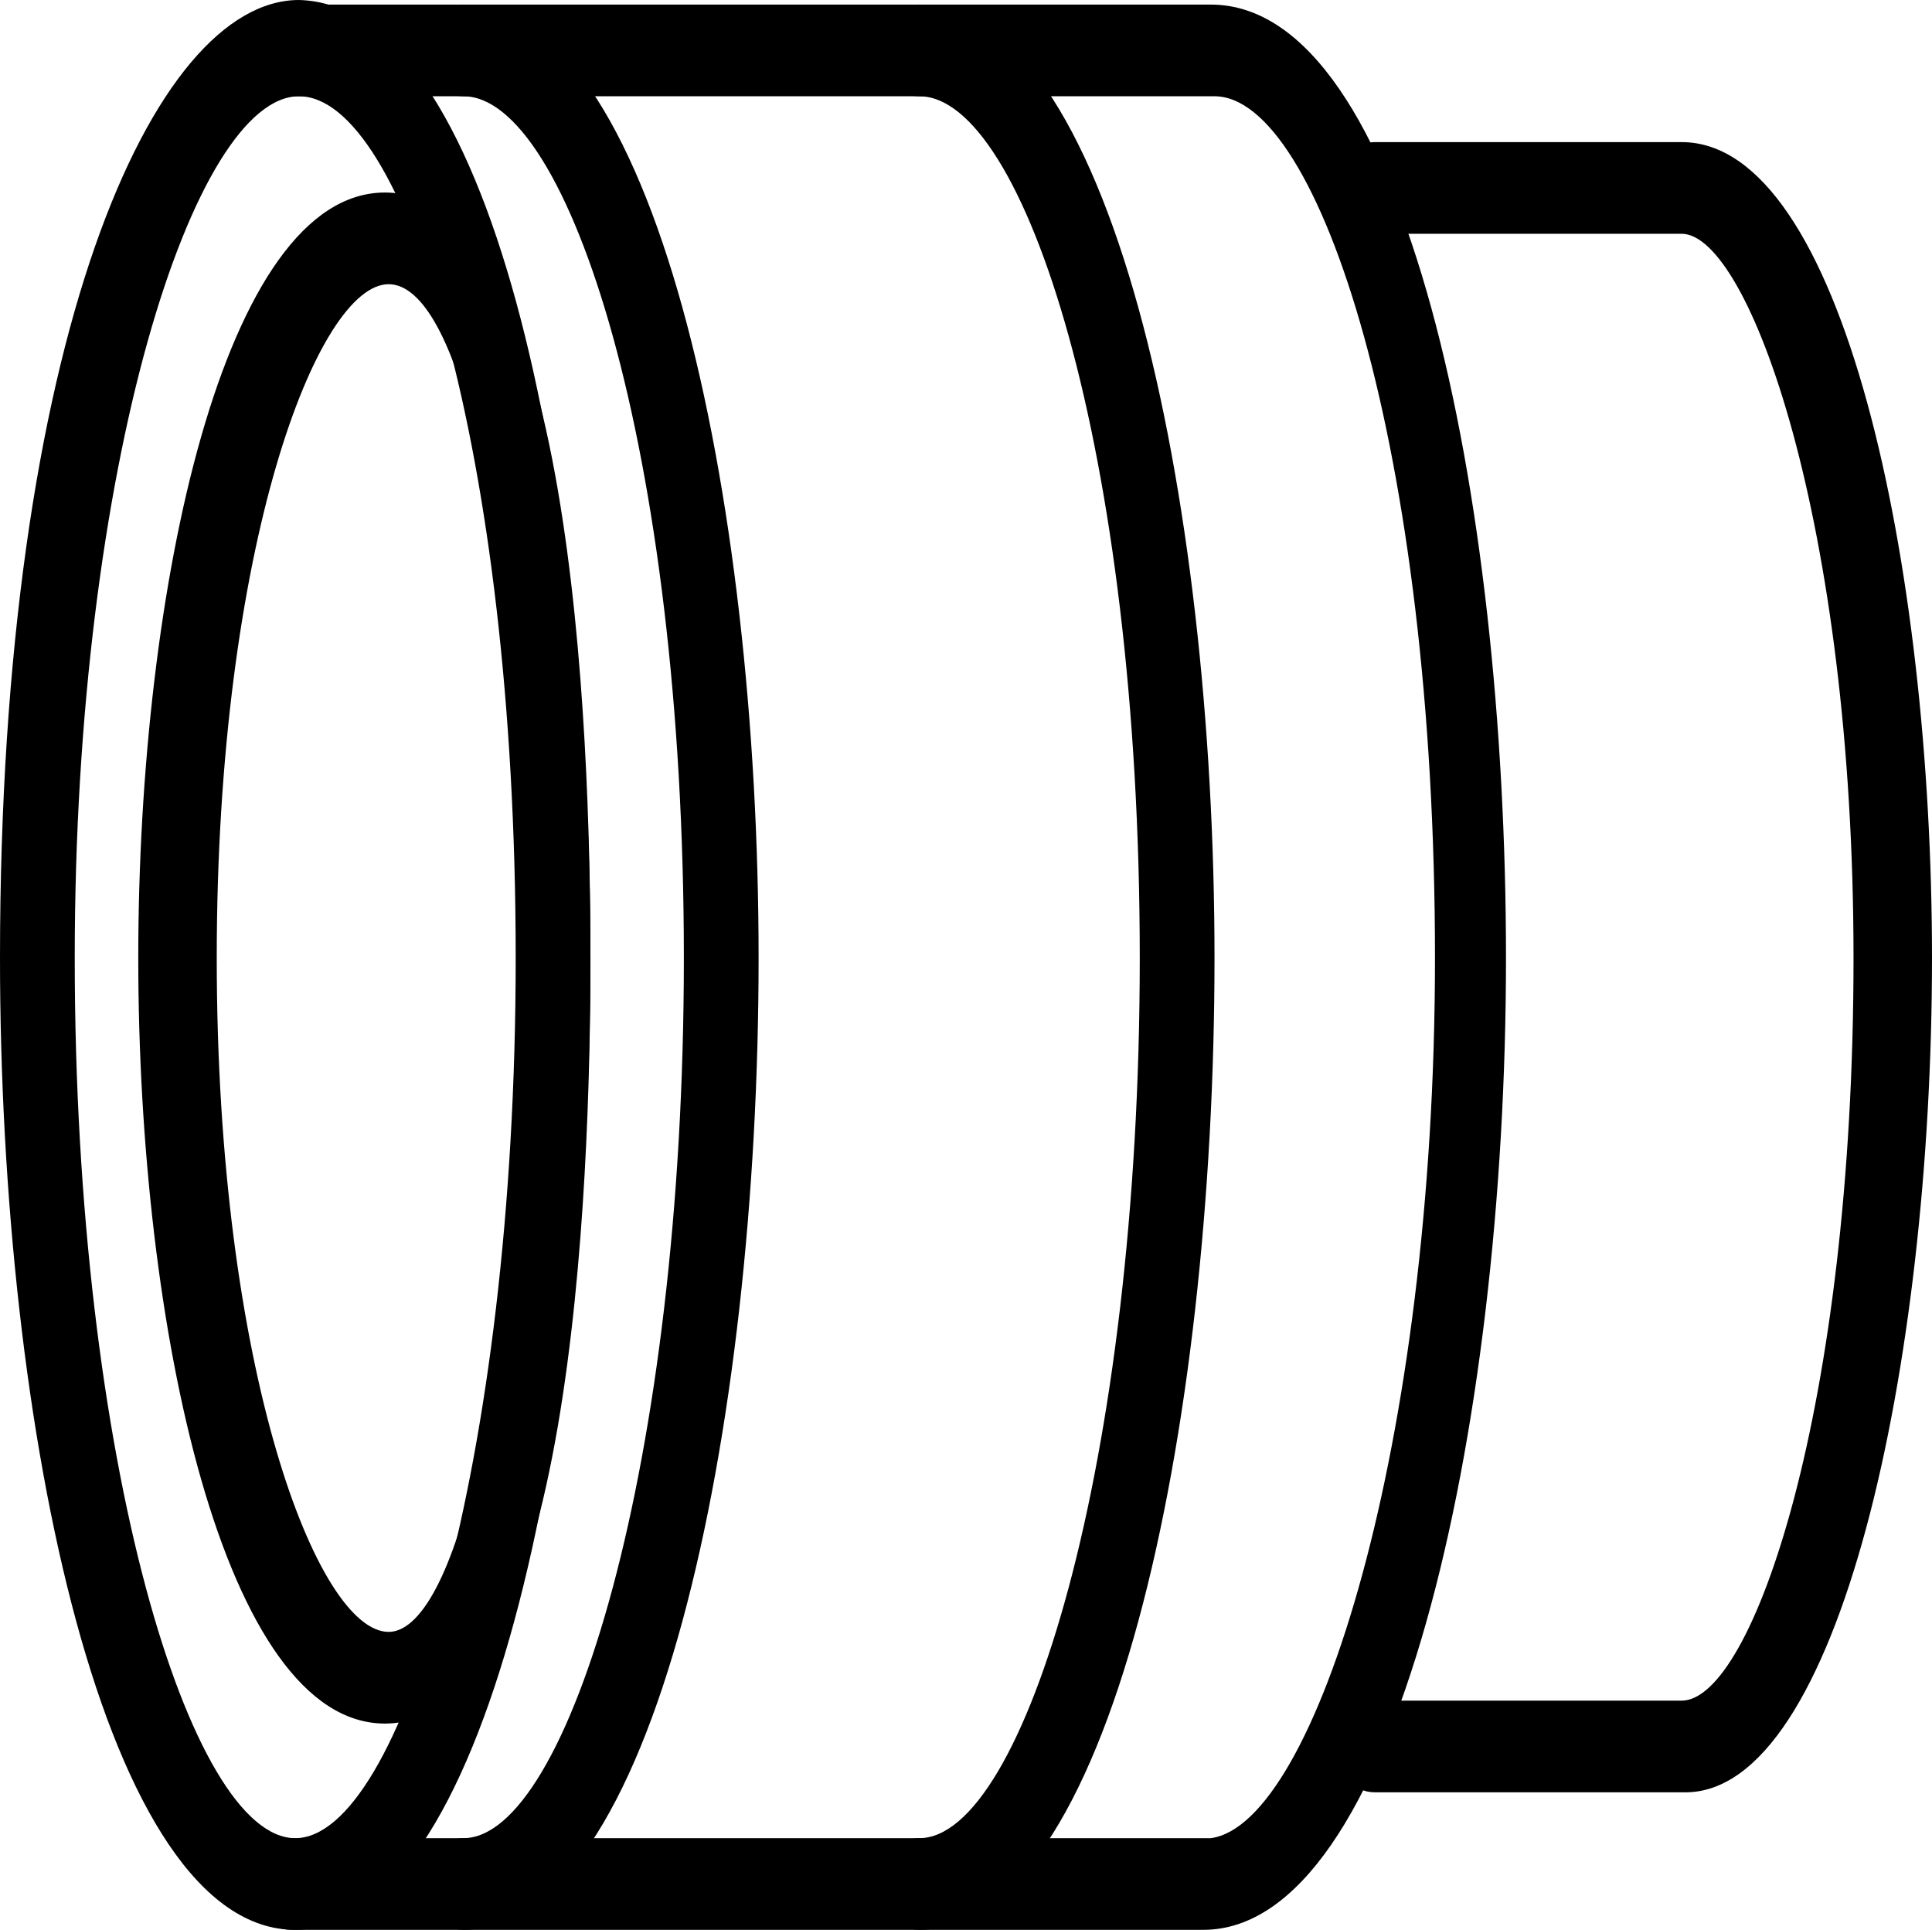
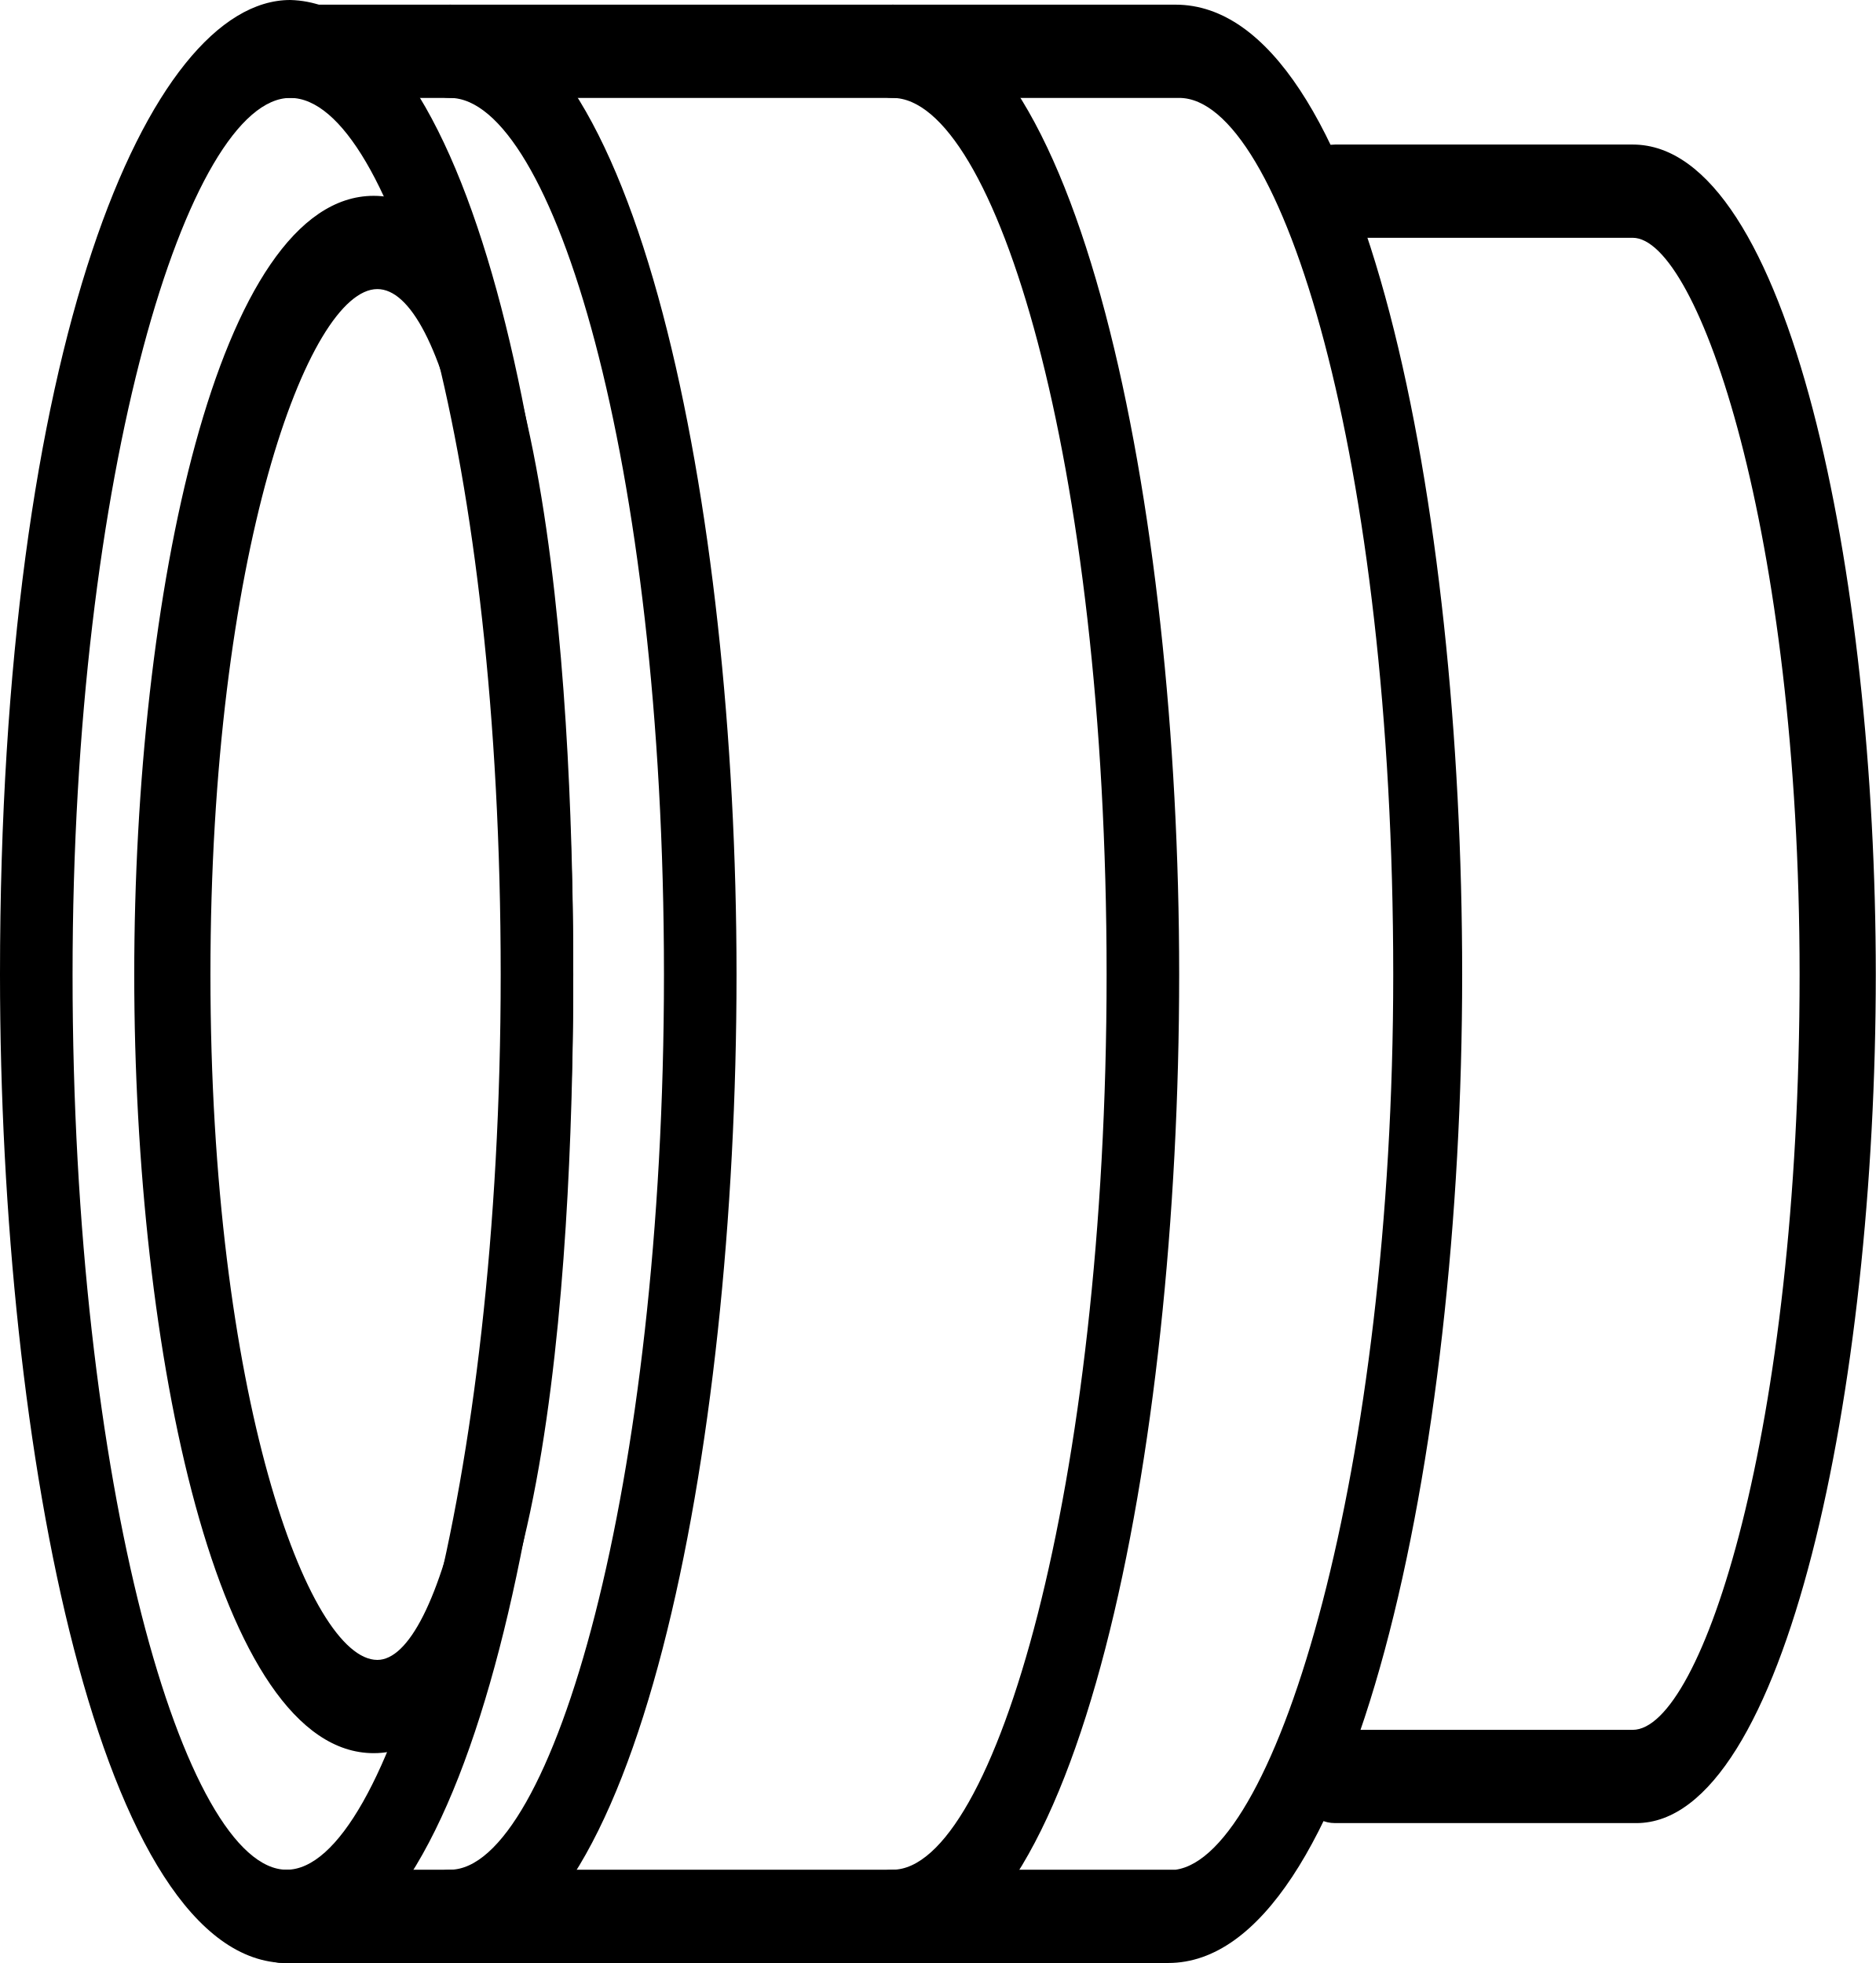
- <svg xmlns="http://www.w3.org/2000/svg" version="1.1" x="0px" y="0px" viewBox="0 0 49.491 49.428" xml:space="preserve" id="svg7" width="49.491" height="49.428">
+ <svg xmlns="http://www.w3.org/2000/svg" version="1.1" x="0px" y="0px" viewBox="0 0 47.228 49.428" xml:space="preserve" id="svg7" width="47.228" height="49.428">
  <defs id="defs7" />
-   <g id="g6" transform="matrix(0,-1.174052,0.9572717,0,-23.16598,83.4751)">
+   <g id="g6" transform="matrix(0,-1.174052,0.9135013,0,-22.10673,83.4751)">
    <path d="m 50.2,40 c -5,0 -16.7,-0.5 -16.7,-5.5 0,-4.3 8.6,-6.6 16.7,-6.6 8.1,0 16.7,2.3 16.7,6.6 0,5 -11.7,5.5 -16.7,5.5 z m 0,-10 c -9,0 -14.7,2.7 -14.7,4.6 0,1.7 5.1,3.5 14.7,3.5 9.7,0 14.7,-1.7 14.7,-3.5 0,-1.9 -5.7,-4.6 -14.7,-4.6 z" id="path1" />
    <path d="M 50.2,40 C 39.9,40 29,37.2 29,32.1 29,27 39.9,24.2 50.2,24.2 c 13.5,0 20.9,4.1 20.9,8 C 71,37.3 60.6,40 50.2,40 Z m 0,-13.8 c -11,0 -19.2,3.1 -19.2,5.9 0,2.8 8.2,5.9 19.2,5.9 11.1,0 18.8,-3 18.8,-5.8 0,-2.8 -8,-6 -18.8,-6 z" id="path2" />
    <path d="M 50.2,56.7 C 39.9,56.7 29,53.9 29,48.8 c 0,-0.6 0.4,-1 1,-1 0.6,0 1,0.4 1,1 0,2.8 8.2,5.9 19.2,5.9 11.1,0 18.8,-3.1 18.8,-5.9 0,-0.6 0.4,-1 1,-1 0.6,0 1,0.4 1,1 0,5.1 -10.7,7.9 -20.8,7.9 z" id="path3" />
    <path d="M 50.2,44.5 C 39.9,44.5 29,41.7 29,36.6 c 0,-0.6 0.4,-1 1,-1 0.6,0 1,0.4 1,1 0,2.8 8.2,5.9 19.2,5.9 11.1,0 18.8,-3.1 18.8,-5.9 0,-0.6 0.4,-1 1,-1 0.6,0 1,0.4 1,1 0,5.1 -10.7,7.9 -20.8,7.9 z" id="path4" />
    <path d="M 50.2,64.5 C 39.8,64.5 29,61.5 29,56.4 v 0 V 32 c 0,-0.6 0.4,-1 1,-1 0.6,0 1,0.4 1,1 v 24.6 c 0.3,2.8 8.6,6 19.2,6 11.1,0 18.8,-3.1 18.8,-5.9 V 32 c 0,-0.6 0.4,-1 1,-1 0.6,0 1,0.4 1,1 v 24.6 c 0,5.2 -10.7,7.9 -20.8,7.9 z" id="path5" />
    <path d="M 50.2,75.9 C 41.3,75.9 32,73.4 32,69.3 V 61 c 0,-0.6 0.4,-1 1,-1 0.6,0 1,0.4 1,1 v 8.2 c 0,1.9 6.4,4.6 16.2,4.6 C 59.7,73.8 66,71 66,69.2 V 61 c 0,-0.6 0.4,-1 1,-1 0.6,0 1,0.4 1,1 v 8.2 c 0,4.3 -9.2,6.7 -17.8,6.7 z" id="path6" />
  </g>
</svg>
